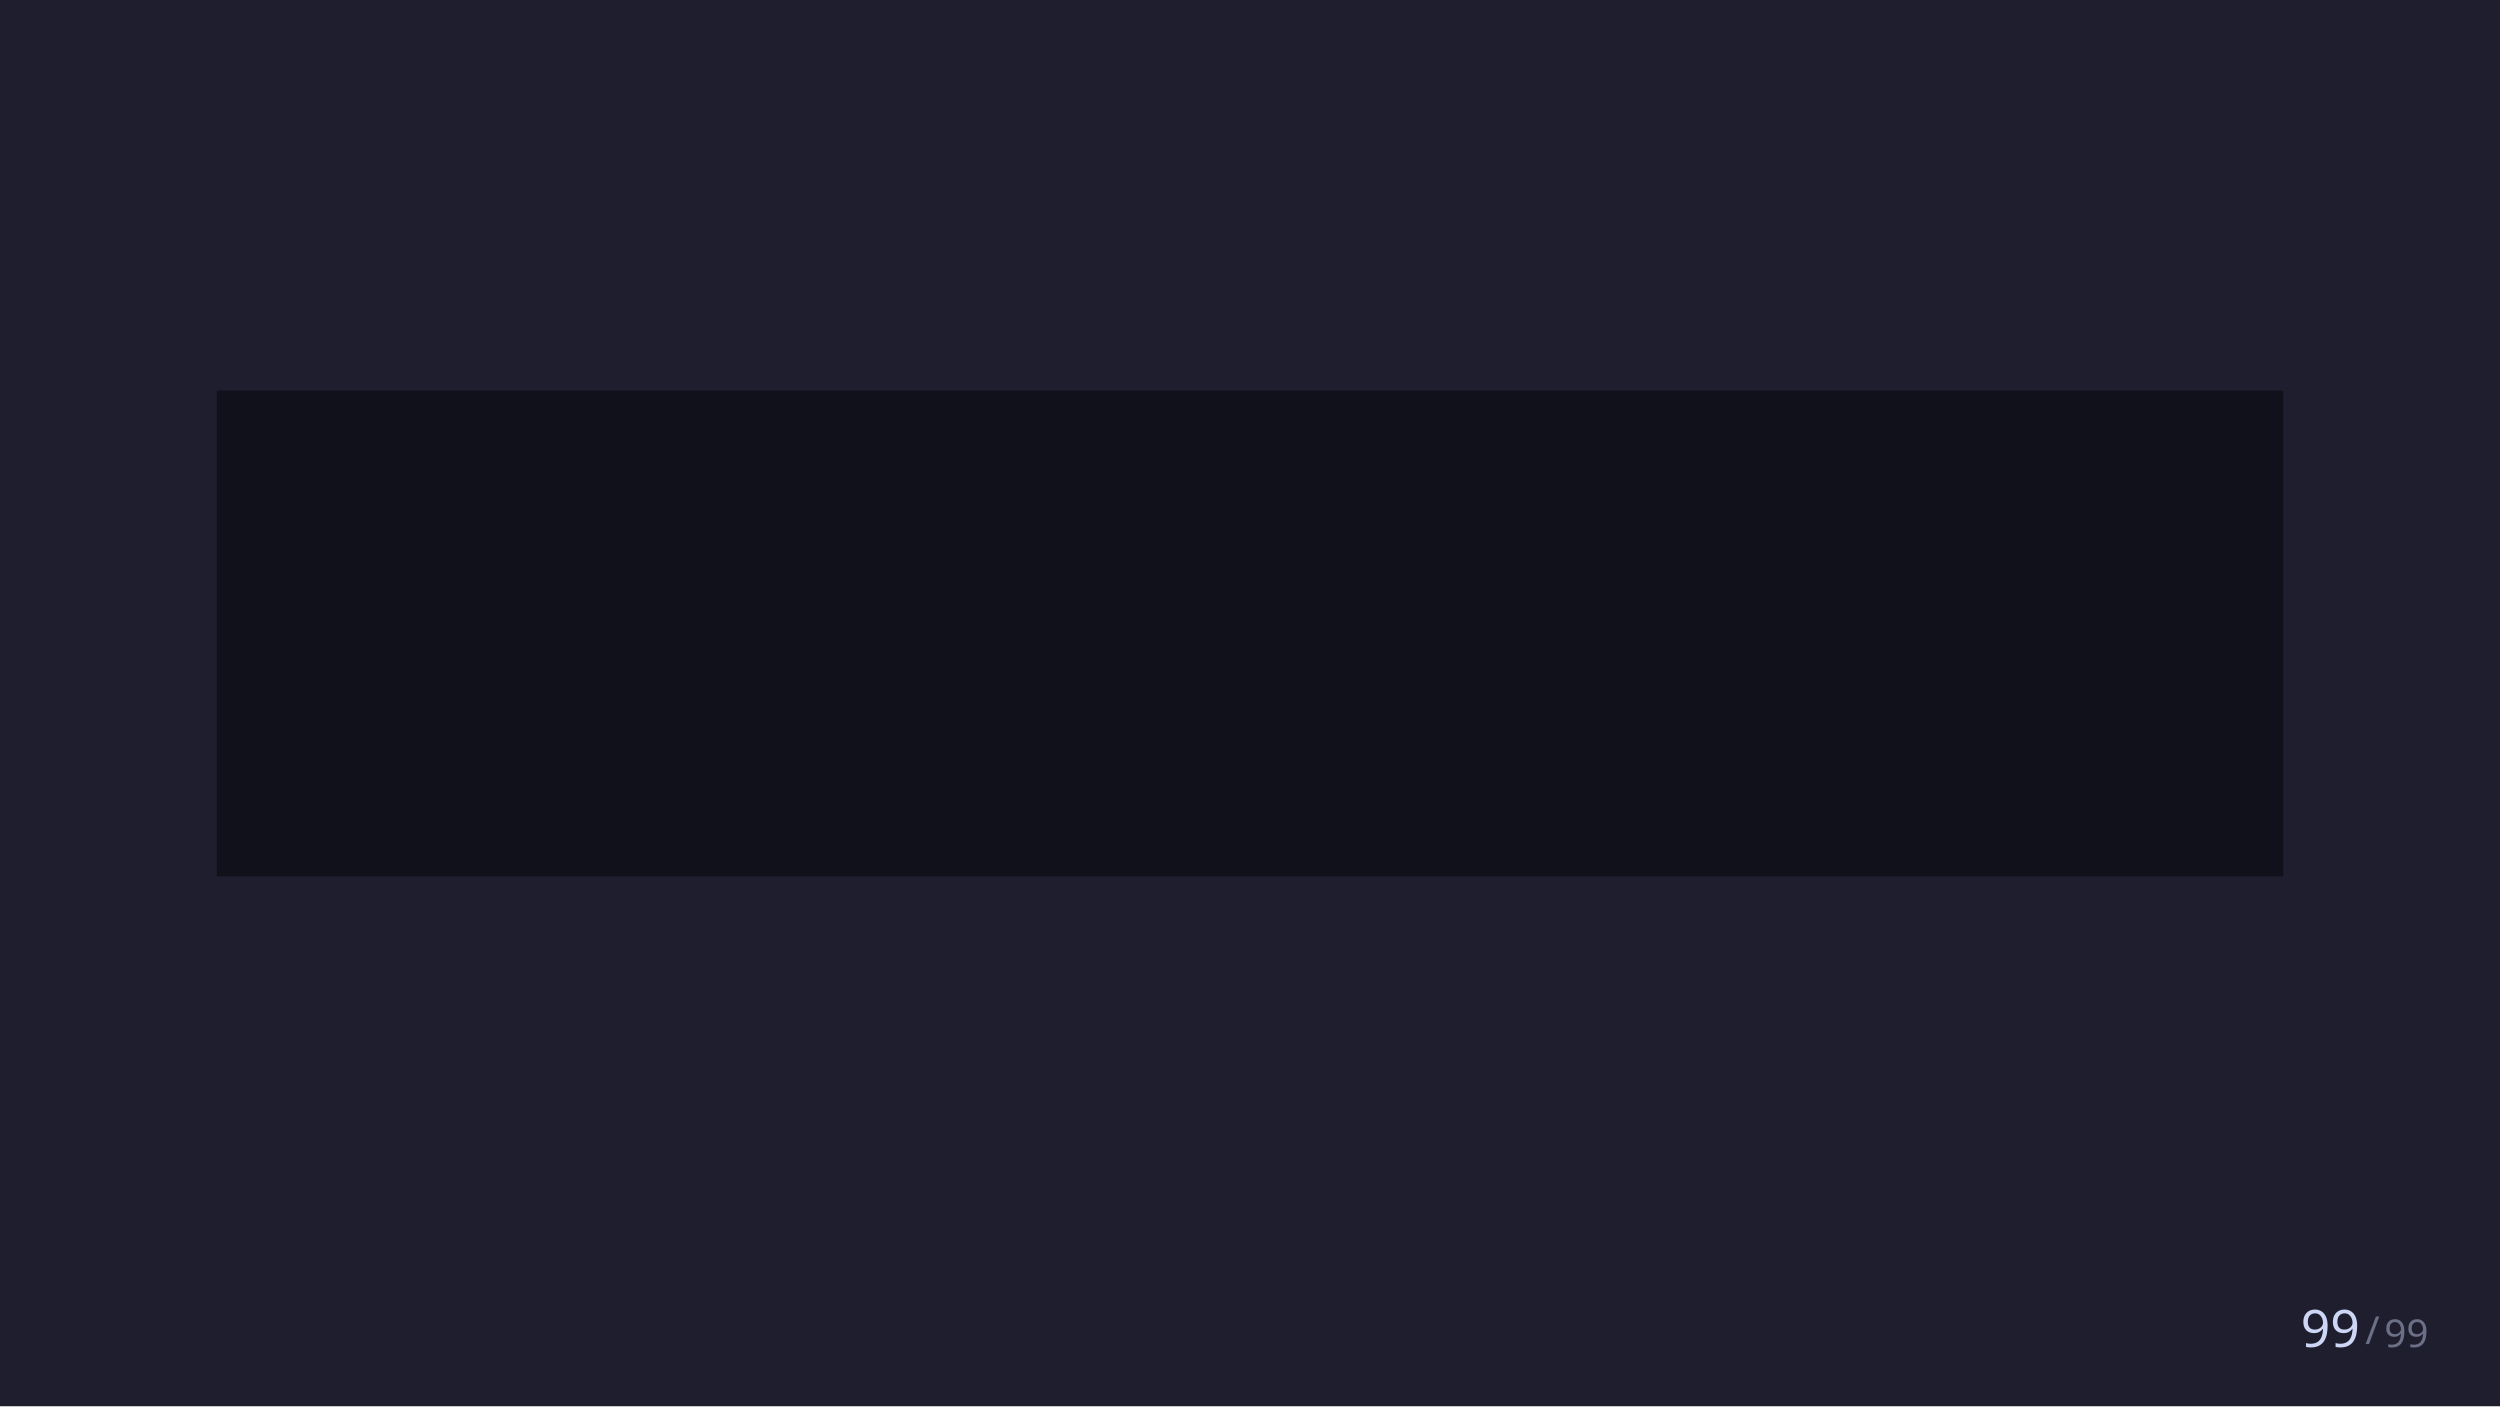
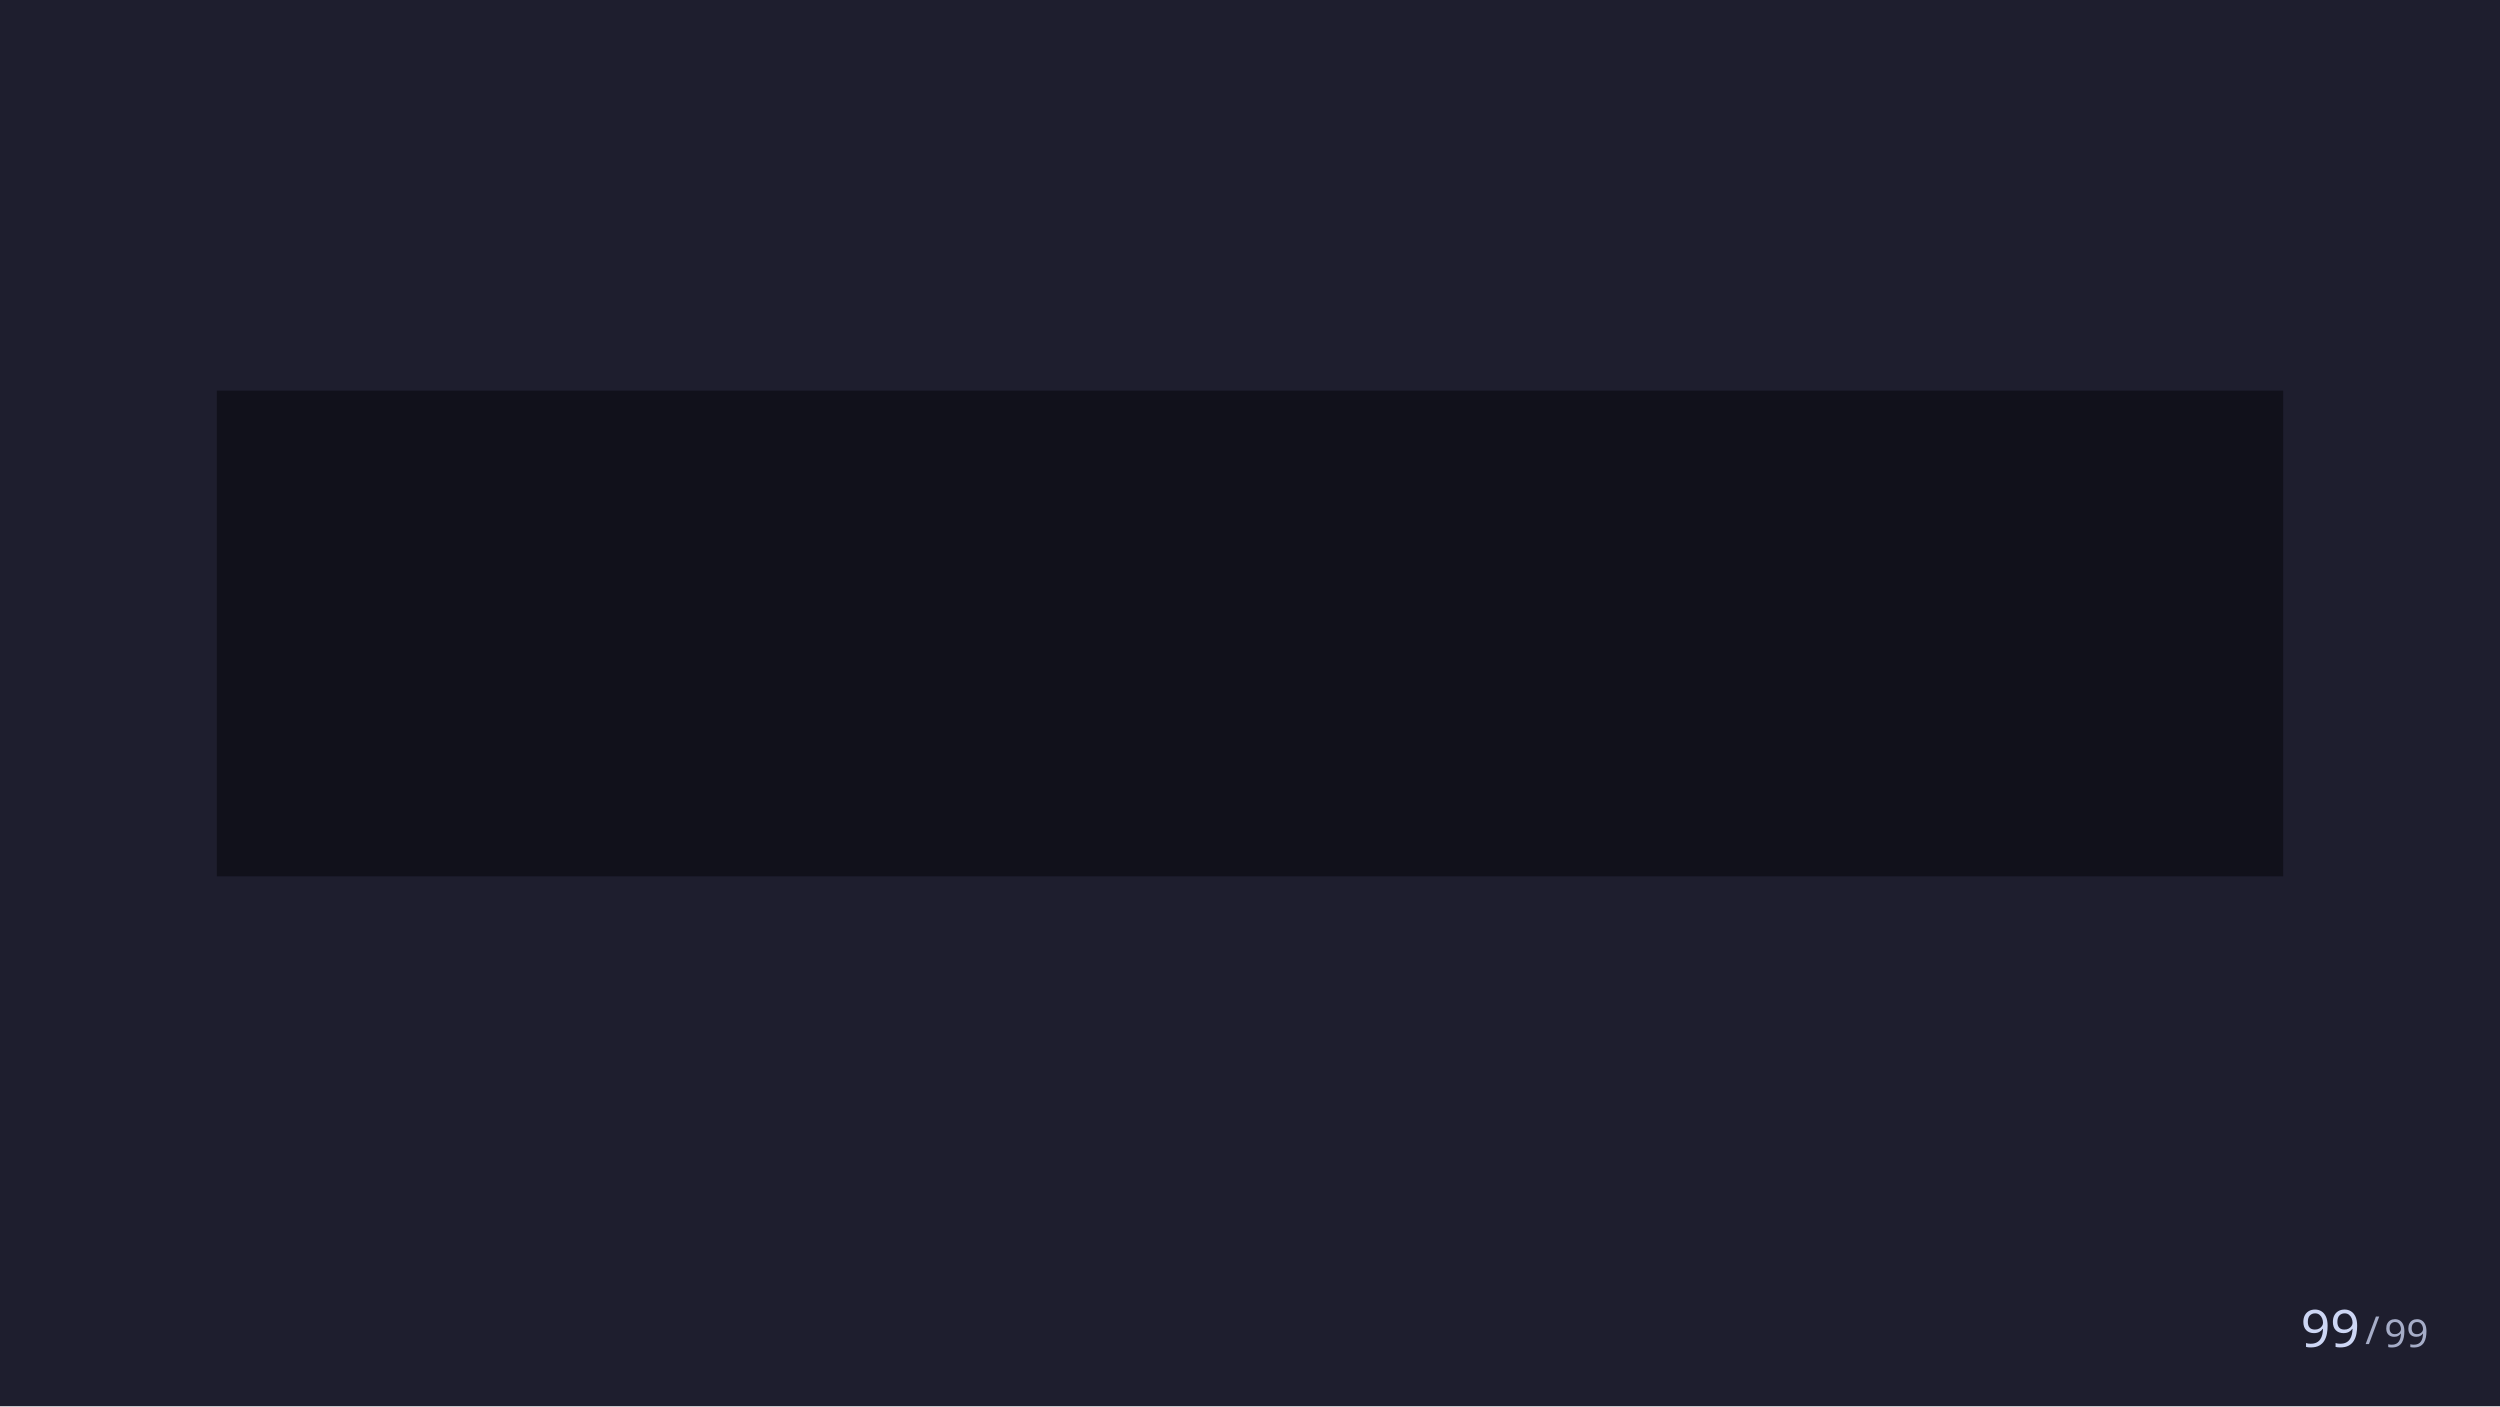
<svg xmlns="http://www.w3.org/2000/svg" xmlns:ns1="urn:inkflow" ns1:parent="numbered" viewBox="0 0 1920 1080" width="1920" height="1080" version="1.1" id="svg3">
+   <g ns1:layout-src="./base" ns1:layout-hash="0e0184e9">
+     <defs />
+     <rect width="1920" height="1080" class="inkflow-fill-bg" />
+   </g>
+   <g ns1:layout-src="numbered" ns1:layout-hash="fec6fc73">
+     <defs />
+     <text id="zone-slide-number" x="1812.359" y="1034.438" class="inkflow-fill-text-muted inkflow-fill-text inkflow-fill-code-text" text-anchor="end" font-size="39.664px" font-family="sans-serif" style="stroke-width: 1.417">99</text>
+     <text id="zone-slide-total" x="1831.157" y="1034.58" class="inkflow-fill-text-muted" font-size="29.64px" font-family="sans-serif" style="stroke-width: 1.059">99</text>
+     <text id="text1" x="1816.518" y="1032.25" class="inkflow-fill-text-muted" font-size="29.64px" font-family="sans-serif" style="stroke-width: 1.059">/</text>
+   </g>
  <defs id="defs1">
    <style id="inkflow-preview">.inkflow-fill-bg { fill: #1e1e2e; }
.inkflow-stroke-bg { stroke: #1e1e2e; }
.inkflow-fill-surface { fill: #313244; }
.inkflow-stroke-surface { stroke: #313244; }
.inkflow-fill-border { fill: #585b70; }
.inkflow-stroke-border { stroke: #585b70; }
.inkflow-fill-text { fill: #cdd6f4; }
.inkflow-stroke-text { stroke: #cdd6f4; }
.inkflow-fill-text-muted { fill: #a6adc8; }
.inkflow-stroke-text-muted { stroke: #a6adc8; }
.inkflow-fill-accent { fill: #cba6f7; }
.inkflow-stroke-accent { stroke: #cba6f7; }
.inkflow-fill-accent-fg { fill: #11111b; }
.inkflow-stroke-accent-fg { stroke: #11111b; }
.inkflow-fill-code-bg { fill: #181825; }
.inkflow-stroke-code-bg { stroke: #181825; }
.inkflow-fill-code-text { fill: #cdd6f4; }
.inkflow-stroke-code-text { stroke: #cdd6f4; }
.inkflow-fill-red { fill: #f38ba8; }
.inkflow-stroke-red { stroke: #f38ba8; }
.inkflow-fill-orange { fill: #fab387; }
.inkflow-stroke-orange { stroke: #fab387; }
.inkflow-fill-yellow { fill: #f9e2af; }
.inkflow-stroke-yellow { stroke: #f9e2af; }
.inkflow-fill-green { fill: #a6e3a1; }
.inkflow-stroke-green { stroke: #a6e3a1; }
.inkflow-fill-teal { fill: #94e2d5; }
.inkflow-stroke-teal { stroke: #94e2d5; }
.inkflow-fill-blue { fill: #89b4fa; }
.inkflow-stroke-blue { stroke: #89b4fa; }
.inkflow-fill-purple { fill: #cba6f7; }
.inkflow-stroke-purple { stroke: #cba6f7; }
.inkflow-fill-pink { fill: #f5c2e7; }
.inkflow-stroke-pink { stroke: #f5c2e7; }
.inkflow-fill-grey { fill: #6c7086; }
.inkflow-stroke-grey { stroke: #6c7086; }</style>
  </defs>
-   <g ns1:layout-src="./base" ns1:layout-hash="0e0184e9" id="g2">
-     <defs id="defs2" />
-     <rect width="1920" height="1080" class="inkflow-fill-bg" id="rect2" />
-   </g>
-   <g ns1:layout-src="numbered" ns1:layout-hash="6a4a92fb" id="g3">
-     <defs id="defs3" />
-     <text id="zone-slide-number" x="1812.359" y="1034.438" class="inkflow-fill-text-muted inkflow-fill-text inkflow-fill-code-text" text-anchor="end" font-size="39.664px" font-family="sans-serif" style="stroke-width: 1.417">99</text>
-     <text id="zone-slide-total" x="1831.157" y="1034.58" class="inkflow-fill-text-muted inkflow-fill-grey" font-size="29.64px" font-family="sans-serif" style="stroke-width: 1.059">99</text>
-     <text id="text1" x="1816.518" y="1032.25" class="inkflow-fill-text-muted inkflow-fill-grey" font-size="29.64px" font-family="sans-serif" style="stroke-width: 1.059">/</text>
-   </g>
  <g id="layer2">
    <rect style="stroke-width:1.52;stroke-linecap:round;stroke-miterlimit:3" id="zone-content" width="1587.003" height="373.041" x="166.498" y="300" ry="0" class="inkflow-fill-accent-fg" />
  </g>
</svg>
